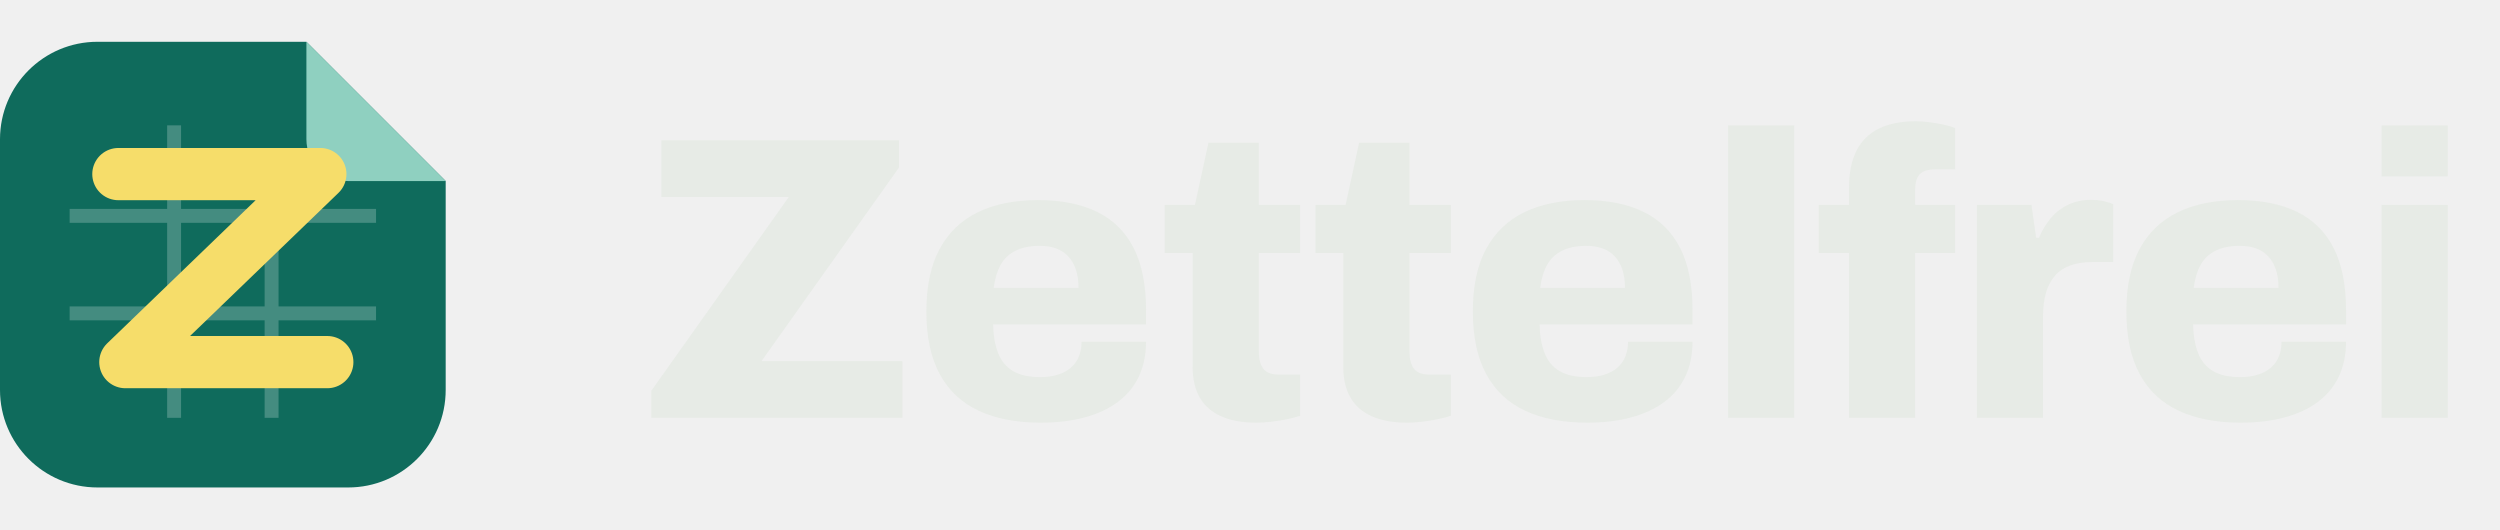
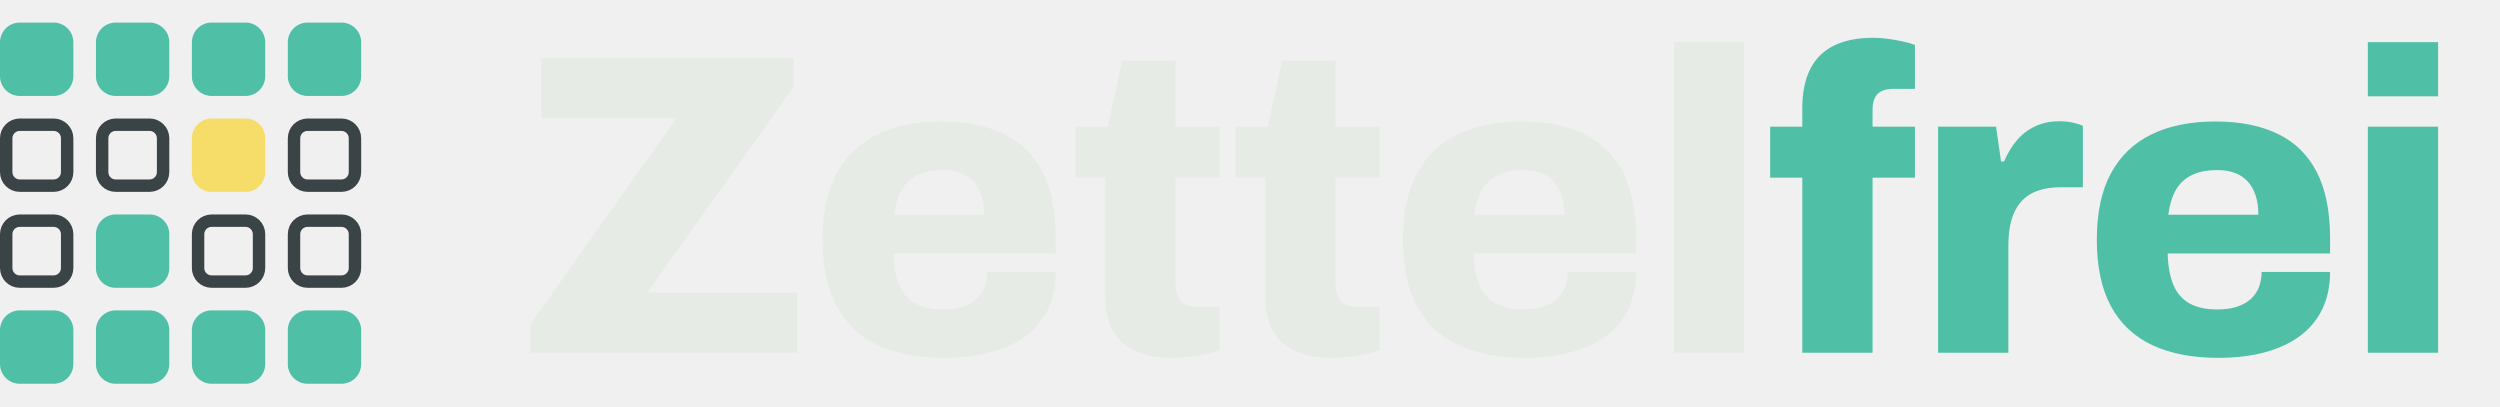
- <svg xmlns="http://www.w3.org/2000/svg" viewBox="0 0 359 76" width="359" height="76" role="img" aria-label="Zettelfrei">
-   <g transform="translate(0 6)">
-     <path d="M14.0 0H44.0L64.0 20.0V50.0A14.0 14.0 0 0 1 50.0 64.0H14.0A14.0 14.0 0 0 1 0 50.0V14.0A14.0 14.0 0 0 1 14.0 0Z" fill="#0f6b5c" />
-     <path d="M44.0 0V14.0A6.0 6.0 0 0 0 50.0 20.0H64.0Z" fill="#8fd0c0" />
-     <g stroke="#ffffff" stroke-opacity=".22" stroke-width="2.0">
-       <path d="M10.0 25.0H54.0M10.0 39.0H54.0M25.0 12.0V54.0M39.0 22.0V54.0" />
-     </g>
-     <path d="M17.0 19.0H46.0L18.0 46.0H47.0" fill="none" stroke="#f6dd6a" stroke-width="7.5" stroke-linecap="round" stroke-linejoin="round" />
+ <svg xmlns="http://www.w3.org/2000/svg" viewBox="0 0 443 72" width="443" height="72" role="img" aria-label="Zettelfrei">
+   <g transform="translate(0 4)">
+     <rect x="0.0" y="0.0" width="13.0" height="13.0" rx="3.5" fill="#4fbfa6" />
+     <rect x="17.0" y="0.0" width="13.0" height="13.0" rx="3.5" fill="#4fbfa6" />
+     <rect x="34.0" y="0.0" width="13.0" height="13.0" rx="3.5" fill="#4fbfa6" />
+     <rect x="51.0" y="0.0" width="13.0" height="13.0" rx="3.5" fill="#4fbfa6" />
+     <rect x="1.1" y="18.1" width="10.8" height="10.8" rx="2.4" fill="none" stroke="#3a4446" stroke-width="2.2" />
+     <rect x="18.1" y="18.1" width="10.8" height="10.8" rx="2.4" fill="none" stroke="#3a4446" stroke-width="2.2" />
+     <rect x="34.0" y="17.0" width="13.0" height="13.0" rx="3.5" fill="#f6dd6a" />
+     <rect x="52.1" y="18.1" width="10.8" height="10.8" rx="2.4" fill="none" stroke="#3a4446" stroke-width="2.2" />
+     <rect x="1.1" y="35.1" width="10.8" height="10.8" rx="2.4" fill="none" stroke="#3a4446" stroke-width="2.2" />
+     <rect x="17.0" y="34.0" width="13.0" height="13.0" rx="3.5" fill="#4fbfa6" />
+     <rect x="35.1" y="35.1" width="10.8" height="10.8" rx="2.4" fill="none" stroke="#3a4446" stroke-width="2.2" />
+     <rect x="52.1" y="35.1" width="10.8" height="10.8" rx="2.4" fill="none" stroke="#3a4446" stroke-width="2.2" />
+     <rect x="0.0" y="51.0" width="13.0" height="13.0" rx="3.5" fill="#4fbfa6" />
+     <rect x="17.0" y="51.0" width="13.0" height="13.0" rx="3.5" fill="#4fbfa6" />
+     <rect x="34.0" y="51.0" width="13.0" height="13.0" rx="3.5" fill="#4fbfa6" />
+     <rect x="51.0" y="51.0" width="13.0" height="13.0" rx="3.5" fill="#4fbfa6" />
  </g>
-   <path d="M93.524 60.0V56.12L113.271 28.289H94.969V20.149H129.098V24.055L109.352 51.86H129.589V60.0ZM149.44 60.696Q144.221 60.696 140.548 58.985Q136.874 57.274 134.951 53.736Q133.027 50.198 133.027 44.714Q133.027 39.268 134.935 35.743Q136.843 32.218 140.422 30.475Q144.001 28.733 149.062 28.733Q154.069 28.733 157.529 30.417Q160.988 32.102 162.78 35.587Q164.572 39.072 164.572 44.556V46.581H142.61Q142.663 49.013 143.338 50.719Q144.013 52.426 145.482 53.288Q146.951 54.151 149.341 54.151Q150.801 54.151 151.913 53.803Q153.026 53.455 153.786 52.793Q154.545 52.131 154.928 51.187Q155.311 50.242 155.311 49.076H164.572Q164.572 51.881 163.541 54.059Q162.51 56.236 160.541 57.707Q158.573 59.178 155.774 59.937Q152.976 60.696 149.44 60.696ZM142.694 41.34H154.873Q154.873 39.805 154.485 38.676Q154.098 37.546 153.378 36.787Q152.658 36.027 151.635 35.666Q150.611 35.305 149.314 35.305Q147.241 35.305 145.846 35.996Q144.451 36.686 143.702 38.016Q142.953 39.346 142.694 41.34ZM180.42 60.696Q177.42 60.696 175.371 59.786Q173.321 58.875 172.291 57.091Q171.262 55.306 171.262 52.756V36.332H167.261V29.429H171.594L173.532 20.493H180.765V29.429H186.705V36.332H180.765V50.453Q180.765 52.081 181.403 52.937Q182.041 53.793 183.695 53.793H186.705V59.705Q185.936 59.968 184.811 60.203Q183.687 60.438 182.522 60.567Q181.358 60.696 180.42 60.696ZM202.054 60.696Q199.054 60.696 197.005 59.786Q194.955 58.875 193.925 57.091Q192.896 55.306 192.896 52.756V36.332H188.895V29.429H193.228L195.166 20.493H202.399V29.429H208.339V36.332H202.399V50.453Q202.399 52.081 203.037 52.937Q203.675 53.793 205.329 53.793H208.339V59.705Q207.57 59.968 206.445 60.203Q205.321 60.438 204.156 60.567Q202.992 60.696 202.054 60.696ZM227.914 60.696Q222.695 60.696 219.022 58.985Q215.348 57.274 213.425 53.736Q211.501 50.198 211.501 44.714Q211.501 39.268 213.409 35.743Q215.317 32.218 218.896 30.475Q222.475 28.733 227.536 28.733Q232.543 28.733 236.003 30.417Q239.462 32.102 241.254 35.587Q243.046 39.072 243.046 44.556V46.581H221.084Q221.137 49.013 221.812 50.719Q222.487 52.426 223.956 53.288Q225.425 54.151 227.815 54.151Q229.275 54.151 230.387 53.803Q231.5 53.455 232.26 52.793Q233.019 52.131 233.402 51.187Q233.785 50.242 233.785 49.076H243.046Q243.046 51.881 242.015 54.059Q240.984 56.236 239.015 57.707Q237.047 59.178 234.248 59.937Q231.45 60.696 227.914 60.696ZM221.168 41.34H233.347Q233.347 39.805 232.959 38.676Q232.572 37.546 231.852 36.787Q231.132 36.027 230.109 35.666Q229.085 35.305 227.788 35.305Q225.715 35.305 224.32 35.996Q222.925 36.686 222.176 38.016Q221.427 39.346 221.168 41.34ZM248.152 60.0V18.003H257.655V60.0ZM265.516 60.0V36.332H261.171V29.429H265.516V26.961Q265.516 23.765 266.593 21.639Q267.669 19.512 269.808 18.463Q271.947 17.413 275.121 17.413Q275.991 17.413 277.032 17.545Q278.073 17.676 279.074 17.895Q280.075 18.114 280.75 18.377V24.316H277.976Q276.353 24.316 275.686 25.015Q275.019 25.713 275.019 27.178V29.429H280.75V36.332H275.019V60.0ZM283.88 60.0V29.429H291.719L292.394 34.148H292.8Q293.474 32.541 294.504 31.31Q295.535 30.078 296.995 29.39Q298.455 28.701 300.274 28.701Q301.328 28.701 302.19 28.907Q303.052 29.112 303.458 29.318V37.627H300.461Q298.631 37.627 297.287 38.12Q295.942 38.613 295.079 39.61Q294.217 40.607 293.8 42.062Q293.383 43.518 293.383 45.417V60.0ZM321.758 60.696Q316.539 60.696 312.866 58.985Q309.192 57.274 307.269 53.736Q305.345 50.198 305.345 44.714Q305.345 39.268 307.253 35.743Q309.161 32.218 312.74 30.475Q316.319 28.733 321.38 28.733Q326.387 28.733 329.847 30.417Q333.306 32.102 335.098 35.587Q336.89 39.072 336.89 44.556V46.581H314.928Q314.981 49.013 315.656 50.719Q316.331 52.426 317.8 53.288Q319.269 54.151 321.659 54.151Q323.119 54.151 324.231 53.803Q325.344 53.455 326.104 52.793Q326.863 52.131 327.246 51.187Q327.629 50.242 327.629 49.076H336.89Q336.89 51.881 335.859 54.059Q334.828 56.236 332.859 57.707Q330.891 59.178 328.092 59.937Q325.294 60.696 321.758 60.696ZM315.012 41.34H327.191Q327.191 39.805 326.803 38.676Q326.416 37.546 325.696 36.787Q324.976 36.027 323.953 35.666Q322.929 35.305 321.632 35.305Q319.559 35.305 318.164 35.996Q316.769 36.686 316.02 38.016Q315.271 39.346 315.012 41.34ZM341.996 25.33V18.003H351.499V25.33ZM341.996 60.0V29.429H351.499V60.0Z" fill="#e7ebe6" />
+   <path d="M93.997 62.5V57.416L119.872 20.948H95.891V10.281H140.612V15.4L114.737 51.834H141.254V62.5ZM167.266 63.412Q160.428 63.412 155.614 61.17Q150.801 58.928 148.28 54.292Q145.76 49.656 145.76 42.471Q145.76 35.333 148.26 30.715Q150.76 26.096 155.449 23.813Q160.139 21.529 166.771 21.529Q173.331 21.529 177.865 23.737Q182.399 25.944 184.746 30.511Q187.094 35.077 187.094 42.263V44.916H158.316Q158.386 48.103 159.271 50.339Q160.155 52.575 162.08 53.706Q164.005 54.836 167.136 54.836Q169.049 54.836 170.507 54.38Q171.965 53.924 172.961 53.056Q173.956 52.189 174.457 50.951Q174.959 49.714 174.959 48.186H187.094Q187.094 51.862 185.743 54.715Q184.393 57.568 181.813 59.496Q179.233 61.423 175.566 62.417Q171.899 63.412 167.266 63.412ZM158.427 38.049H174.386Q174.386 36.037 173.878 34.558Q173.37 33.078 172.426 32.083Q171.483 31.087 170.142 30.614Q168.801 30.14 167.101 30.14Q164.385 30.14 162.557 31.046Q160.729 31.951 159.747 33.693Q158.766 35.436 158.427 38.049ZM207.86 63.412Q203.93 63.412 201.244 62.219Q198.559 61.026 197.21 58.688Q195.861 56.349 195.861 53.008V31.487H190.618V22.441H196.295L198.834 10.732H208.313V22.441H216.096V31.487H208.313V49.99Q208.313 52.123 209.149 53.245Q209.985 54.366 212.153 54.366H216.096V62.113Q215.088 62.459 213.615 62.766Q212.141 63.073 210.615 63.243Q209.089 63.412 207.86 63.412ZM236.208 63.412Q232.278 63.412 229.592 62.219Q226.907 61.026 225.558 58.688Q224.209 56.349 224.209 53.008V31.487H218.966V22.441H224.643L227.182 10.732H236.661V22.441H244.444V31.487H236.661V49.99Q236.661 52.123 237.497 53.245Q238.333 54.366 240.501 54.366H244.444V62.113Q243.436 62.459 241.963 62.766Q240.489 63.073 238.963 63.243Q237.437 63.412 236.208 63.412ZM270.094 63.412Q263.256 63.412 258.442 61.17Q253.629 58.928 251.108 54.292Q248.588 49.656 248.588 42.471Q248.588 35.333 251.088 30.715Q253.588 26.096 258.277 23.813Q262.967 21.529 269.599 21.529Q276.159 21.529 280.693 23.737Q285.227 25.944 287.574 30.511Q289.922 35.077 289.922 42.263V44.916H261.144Q261.214 48.103 262.099 50.339Q262.983 52.575 264.908 53.706Q266.833 54.836 269.964 54.836Q271.877 54.836 273.335 54.38Q274.793 53.924 275.789 53.056Q276.784 52.189 277.285 50.951Q277.787 49.714 277.787 48.186H289.922Q289.922 51.862 288.571 54.715Q287.221 57.568 284.641 59.496Q282.061 61.423 278.394 62.417Q274.727 63.412 270.094 63.412ZM261.255 38.049H277.214Q277.214 36.037 276.706 34.558Q276.198 33.078 275.254 32.083Q274.311 31.087 272.97 30.614Q271.629 30.14 269.929 30.14Q267.213 30.14 265.385 31.046Q263.557 31.951 262.575 33.693Q261.594 35.436 261.255 38.049ZM296.613 62.5V7.469H309.066V62.5Z" fill="#e7ebe6" />
+   <path d="M319.366 62.5V31.487H313.672V22.441H319.366V19.208Q319.366 15.02 320.777 12.233Q322.187 9.447 324.99 8.072Q327.793 6.696 331.952 6.696Q333.092 6.696 334.456 6.869Q335.819 7.041 337.131 7.328Q338.443 7.615 339.327 7.96V15.742H335.692Q333.566 15.742 332.692 16.657Q331.818 17.572 331.818 19.492V22.441H339.327V31.487H331.818V62.5ZM343.429 62.5V22.441H353.701L354.585 28.625H355.117Q356.001 26.519 357.351 24.906Q358.7 23.292 360.614 22.39Q362.527 21.488 364.911 21.488Q366.292 21.488 367.421 21.757Q368.551 22.027 369.083 22.296V33.184H365.155Q362.758 33.184 360.996 33.83Q359.234 34.476 358.104 35.782Q356.974 37.088 356.428 38.995Q355.882 40.903 355.882 43.391V62.5ZM393.062 63.412Q386.224 63.412 381.41 61.17Q376.597 58.928 374.076 54.292Q371.556 49.656 371.556 42.471Q371.556 35.333 374.056 30.715Q376.556 26.096 381.245 23.813Q385.935 21.529 392.567 21.529Q399.127 21.529 403.661 23.737Q408.195 25.944 410.542 30.511Q412.89 35.077 412.89 42.263V44.916H384.112Q384.182 48.103 385.067 50.339Q385.951 52.575 387.876 53.706Q389.801 54.836 392.932 54.836Q394.845 54.836 396.303 54.38Q397.761 53.924 398.757 53.056Q399.752 52.189 400.253 50.951Q400.755 49.714 400.755 48.186H412.89Q412.89 51.862 411.539 54.715Q410.189 57.568 407.609 59.496Q405.029 61.423 401.362 62.417Q397.695 63.412 393.062 63.412ZM384.223 38.049H400.182Q400.182 36.037 399.674 34.558Q399.166 33.078 398.222 32.083Q397.279 31.087 395.938 30.614Q394.597 30.14 392.897 30.14Q390.181 30.14 388.353 31.046Q386.525 31.951 385.543 33.693Q384.562 35.436 384.223 38.049ZM419.581 17.07V7.469H432.034V17.07ZM419.581 62.5V22.441H432.034V62.5Z" fill="#4fbfa6" />
</svg>
